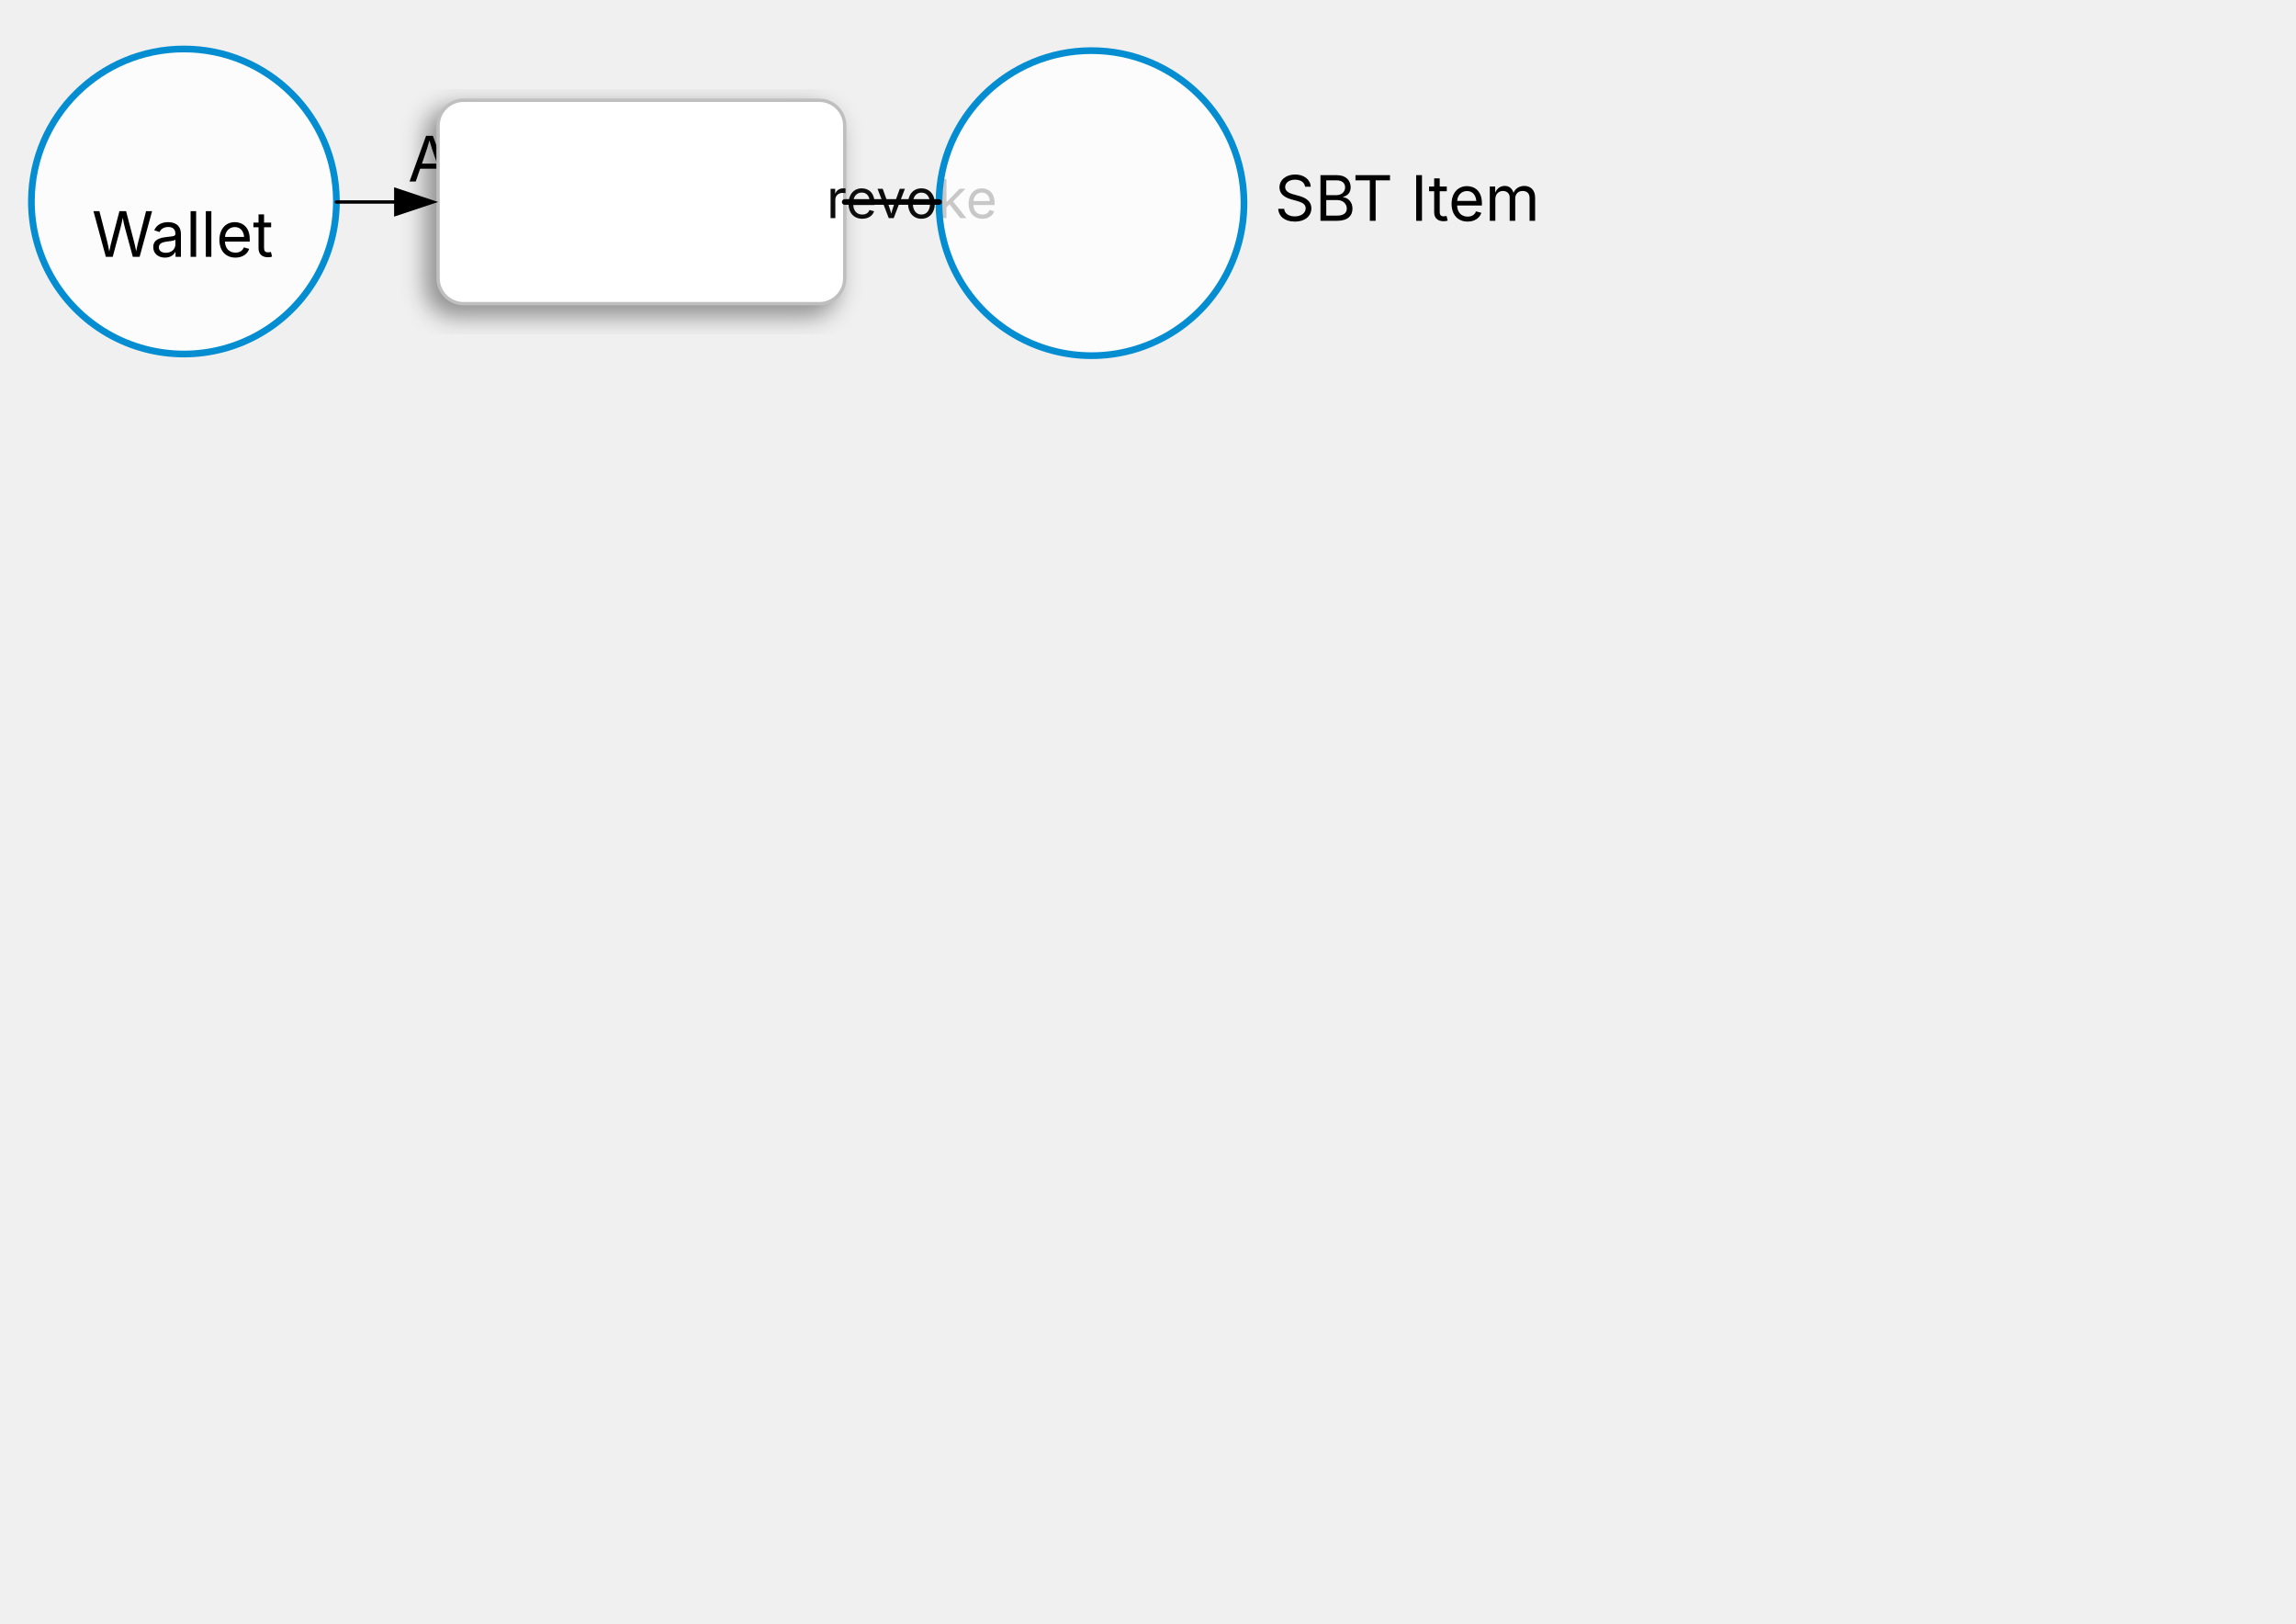
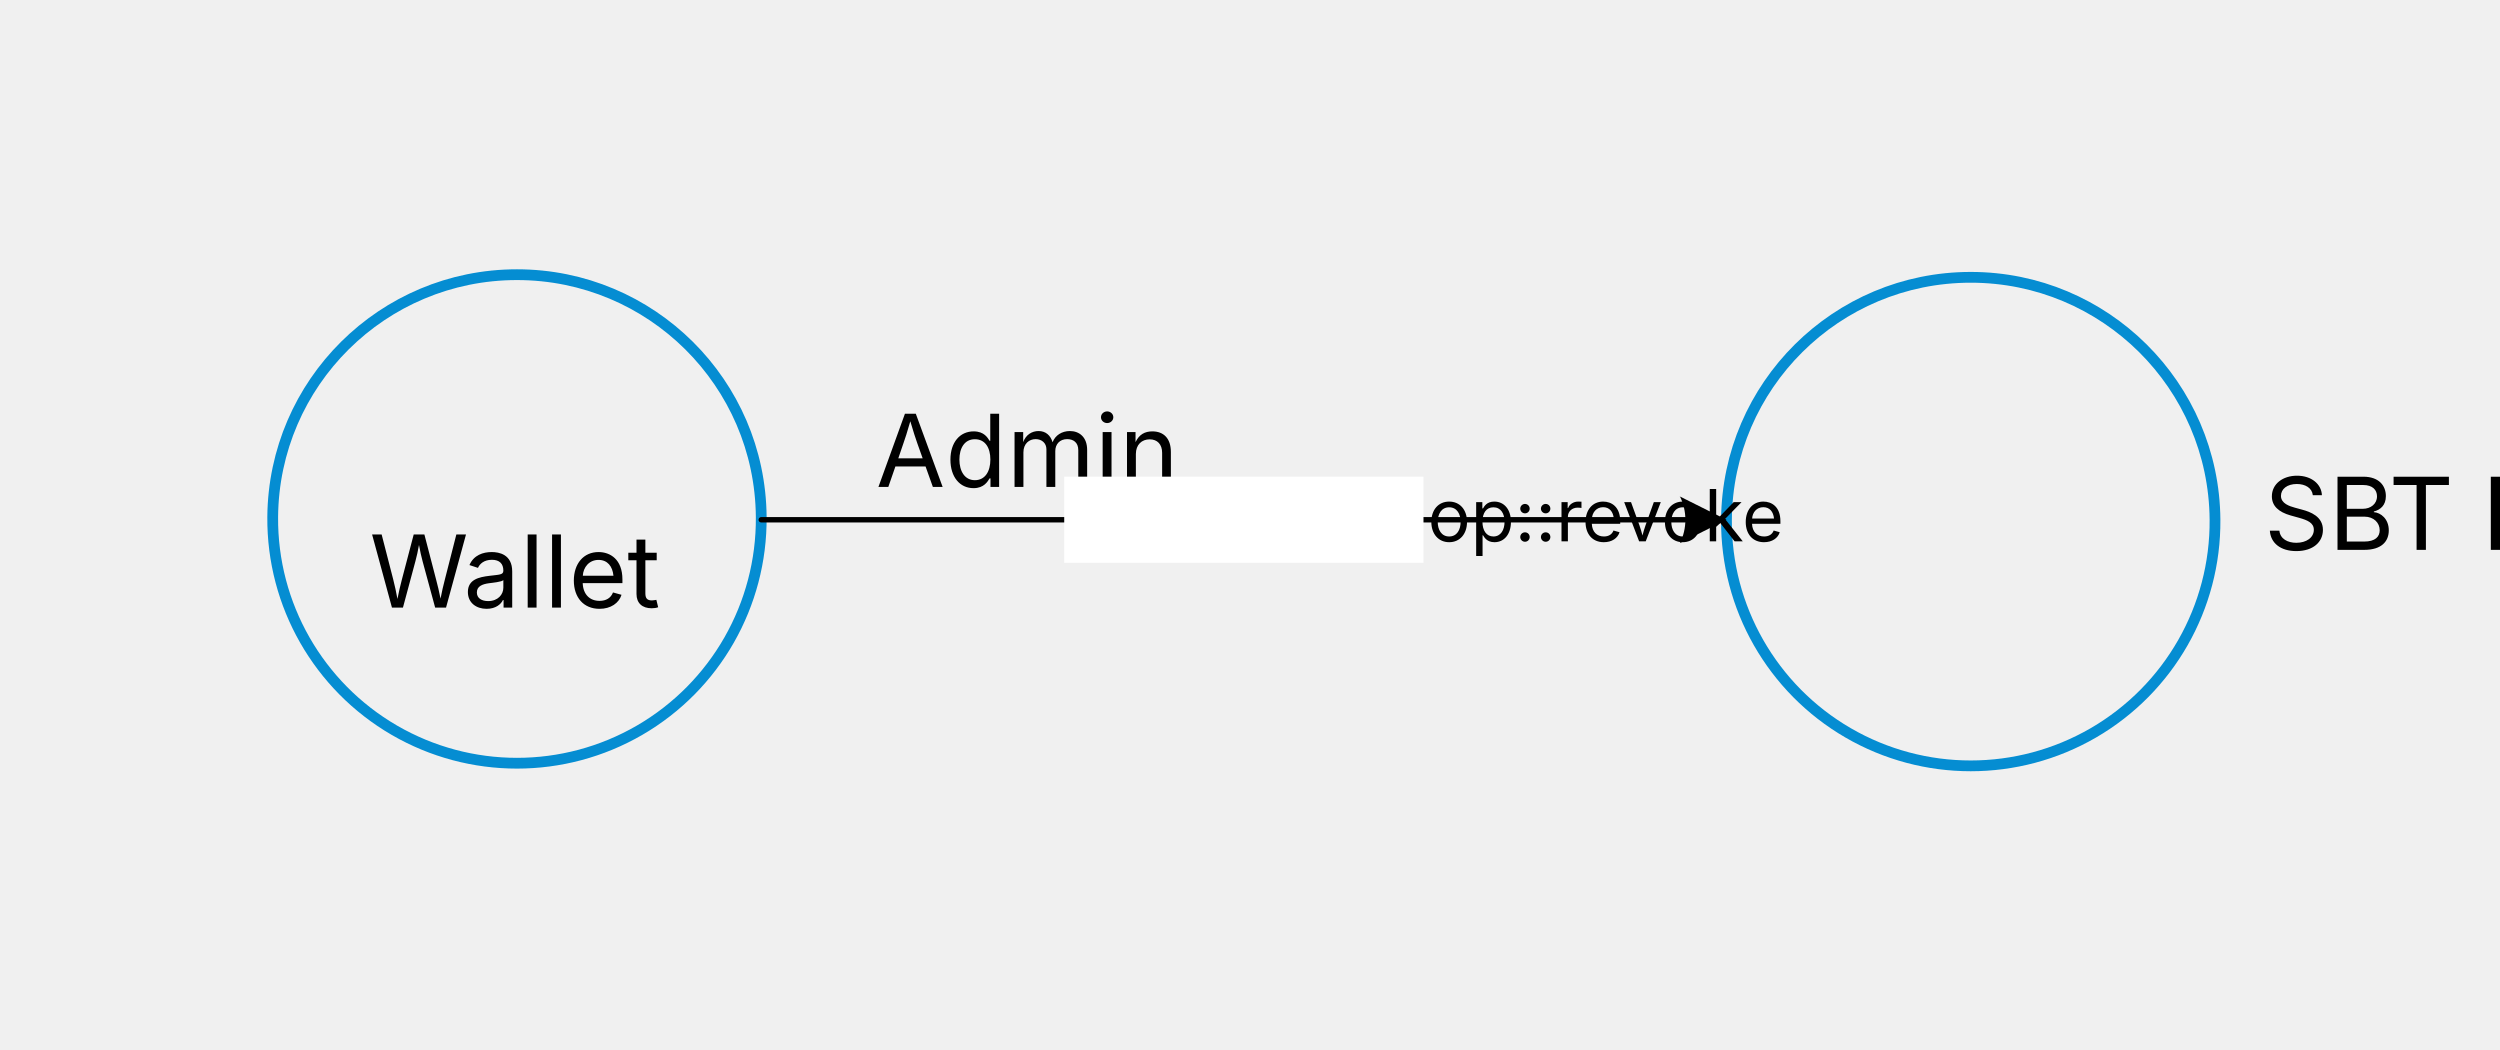
- <svg xmlns="http://www.w3.org/2000/svg" xmlns:ns1="http://schemas.microsoft.com/visio/2003/SVGExtensions/" xmlns:xlink="http://www.w3.org/1999/xlink" width="11.693in" height="8.268in" viewBox="40 40 512.139 362.119" xml:space="preserve" color-interpolation-filters="sRGB" class="st12">
+ <svg xmlns="http://www.w3.org/2000/svg" xmlns:ns1="http://schemas.microsoft.com/visio/2003/SVGExtensions/" xmlns:xlink="http://www.w3.org/1999/xlink" width="4.835in" height="2.029in" viewBox="0 0 348.135 146.059" xml:space="preserve" color-interpolation-filters="sRGB" class="st9">
  <ns1:documentProperties ns1:langID="1049" ns1:metric="true" ns1:viewMarkup="false">
    <ns1:userDefs>
      <ns1:ud ns1:nameU="msvNoAutoConnect" ns1:val="VT0(0):26" />
      <ns1:ud ns1:nameU="msvConvertTheme" />
      <ns1:ud ns1:nameU="visV14CFF" ns1:prompt="" ns1:val="VT0(1):26" />
      <ns1:ud ns1:nameU="visFlowchartType" ns1:prompt="" ns1:val="VT4(CrossFunctional)" />
    </ns1:userDefs>
  </ns1:documentProperties>
  <style type="text/css">
	
		.st1 {fill:none;stroke:none;stroke-linecap:round;stroke-linejoin:round;stroke-width:2.25}
- 		.st2 {fill:#ffffff;fill-opacity:0.77;stroke:#058dd2;stroke-linecap:butt;stroke-width:1.5}
+ 		.st2 {fill:none;stroke:#058dd2;stroke-linecap:butt;stroke-width:1.5}
		.st3 {fill:#000000;font-family:Inter;font-size:1.167em}
		.st4 {font-size:1em}
- 		.st5 {visibility:visible}
- 		.st6 {fill:#000000;fill-opacity:0.4;filter:url(#filter_2.6666667461395);stroke:#000000;stroke-linecap:round;stroke-linejoin:round;stroke-opacity:0.4}
- 		.st7 {fill:#ffffff;stroke:#bfbfbf;stroke-linecap:round;stroke-linejoin:round;stroke-width:0.75}
- 		.st8 {fill:#0c0c0c;font-family:Inter;font-size:1em}
- 		.st9 {stroke:#000000;stroke-linecap:round;stroke-linejoin:round;stroke-width:1.25}
- 		.st10 {marker-end:url(#mrkr13-32);stroke:#000000;stroke-linecap:round;stroke-linejoin:round;stroke-width:0.75}
- 		.st11 {fill:#000000;fill-opacity:1;stroke:#000000;stroke-opacity:1;stroke-width:0.229}
- 		.st12 {fill:none;fill-rule:evenodd;font-size:12px;overflow:visible;stroke-linecap:square;stroke-miterlimit:3}
+ 		.st5 {marker-end:url(#mrkr5-22);stroke:#000000;stroke-linecap:round;stroke-linejoin:round;stroke-width:0.75}
+ 		.st6 {fill:#000000;fill-opacity:1;stroke:#000000;stroke-opacity:1;stroke-width:0.229}
+ 		.st7 {fill:#ffffff;stroke:none;stroke-linecap:butt;stroke-width:7.2}
+ 		.st8 {fill:#000000;font-family:Inter;font-size:0.833em}
+ 		.st9 {fill:none;fill-rule:evenodd;font-size:12px;overflow:visible;stroke-linecap:square;stroke-miterlimit:3}
	
	</style>
  <defs id="Patterns_And_Gradients">
-     <linearGradient id="grad0-24" x1="0" y1="0" x2="1" y2="0" gradientTransform="rotate(90 0.5 0.5)">
+     <linearGradient id="grad0-19" x1="0" y1="0" x2="1" y2="0" gradientTransform="rotate(90 0.5 0.5)">
      <stop offset="0" stop-color="#f0f0f0" stop-opacity="1" />
      <stop offset="1" stop-color="#ffffff" stop-opacity="1" />
    </linearGradient>
  </defs>
  <defs id="Markers">
-     <g id="lend13">
-       <path d="M 3 1 L 0 0 L 3 -1 L 3 1 " style="stroke:none" />
+     <g id="lend5">
+       <path d="M 2 1 L 0 0 L 1.981 -0.993 C 1.672 -0.365 1.673 0.373 1.985 1 " style="stroke:none" />
    </g>
-     <marker id="mrkr13-32" class="st11" ns1:arrowType="13" ns1:arrowSize="2" ns1:setback="13.08" refX="-13.08" orient="auto" markerUnits="strokeWidth" overflow="visible">
-       <use xlink:href="#lend13" transform="scale(-4.36,-4.36) " />
+     <marker id="mrkr5-22" class="st6" ns1:arrowType="5" ns1:arrowSize="2" ns1:setback="7.63" refX="-7.63" orient="auto" markerUnits="strokeWidth" overflow="visible">
+       <use xlink:href="#lend5" transform="scale(-4.36,-4.36) " />
    </marker>
-   </defs>
-   <defs id="Filters">
-     <filter id="filter_2.6666667461395">
-       <feGaussianBlur stdDeviation="2.667" />
-     </filter>
  </defs>
  <g ns1:mID="0" ns1:index="1" ns1:groupContext="foregroundPage">
    <ns1:userDefs>
      <ns1:ud ns1:nameU="msvThemeColors" ns1:val="VT0(36):26" />
      <ns1:ud ns1:nameU="msvThemeEffects" ns1:val="VT0(16):26" />
      <ns1:ud ns1:nameU="msvThemeOrder" ns1:val="VT0(0):26" />
      <ns1:ud ns1:nameU="visNavType" ns1:val="VT0(1):26" />
    </ns1:userDefs>
    <ns1:pageProperties ns1:drawingScale="0.0393701" ns1:pageScale="0.0393701" ns1:drawingUnits="24" ns1:shadowOffsetX="8.50394" ns1:shadowOffsetY="-8.50394" />
    <ns1:layer ns1:name="Соединительная линия" ns1:index="0" />
    <ns1:layer ns1:name="Блок-схема" ns1:index="1" />
    <ns1:layer ns1:name="Контейнер" ns1:index="2" />
-     <g id="group21-1" transform="translate(38.5022,-467.717)" ns1:mID="21" ns1:groupContext="group" ns1:layerMember="2">
+     <g id="group21-1" transform="translate(29.4715,-31.1811)" ns1:mID="21" ns1:groupContext="group" ns1:layerMember="2">
      <ns1:userDefs>
        <ns1:ud ns1:nameU="msvShapeCategories" ns1:prompt="" ns1:val="VT4(ContainerStyleDefaults)" />
        <ns1:ud ns1:nameU="msvStructureType" ns1:prompt="" ns1:val="VT4(Container)" />
        <ns1:ud ns1:nameU="msvSDContainerMargin" ns1:prompt="" ns1:val="VT0(0.11811023622047):24" />
        <ns1:ud ns1:nameU="msvSDContainerResize" ns1:prompt="" ns1:val="VT0(1):26" />
        <ns1:ud ns1:nameU="msvSDContainerLocked" ns1:prompt="" ns1:val="VT0(0):5" />
        <ns1:ud ns1:nameU="msvSDContainerNoHighlight" ns1:prompt="" ns1:val="VT0(0):5" />
        <ns1:ud ns1:nameU="msvSDContainerNoRibbon" ns1:prompt="" ns1:val="VT0(0):5" />
        <ns1:ud ns1:nameU="msvSDContainerStyle" ns1:prompt="" ns1:val="VT0(1):26" />
        <ns1:ud ns1:nameU="msvSDContainerStyleCount" ns1:prompt="" ns1:val="VT0(14):26" />
        <ns1:ud ns1:nameU="msvSDContainerRequiredCategories" ns1:prompt="" ns1:val="VT0(0):26" />
        <ns1:ud ns1:nameU="msvSDContainerExcludedCategories" ns1:prompt="" ns1:val="VT4(DoNotContain)" />
        <ns1:ud ns1:nameU="msvSDHeadingStyle" ns1:prompt="" ns1:val="VT0(1):26" />
        <ns1:ud ns1:nameU="msvSDHeadingStyleCount" ns1:prompt="" ns1:val="VT0(4):26" />
        <ns1:ud ns1:nameU="HeadingSide" ns1:prompt="" ns1:val="VT0(0):26" />
        <ns1:ud ns1:nameU="HeadingSpan" ns1:prompt="" ns1:val="VT0(0):26" />
        <ns1:ud ns1:nameU="HeadingAlign" ns1:prompt="" ns1:val="VT0(0):26" />
        <ns1:ud ns1:nameU="RTL" ns1:prompt="" ns1:val="VT0(0):5" />
        <ns1:ud ns1:nameU="FnForceContrast" ns1:prompt="" ns1:val="VT5(#ffffff)" />
        <ns1:ud ns1:nameU="BaseColor" ns1:prompt="" ns1:val="VT0(1):26" />
        <ns1:ud ns1:nameU="HColor1" ns1:prompt="" ns1:val="VT5(#ffffff)" />
        <ns1:ud ns1:nameU="HColor2" ns1:prompt="" ns1:val="VT5(#fefefe)" />
        <ns1:ud ns1:nameU="HColor3" ns1:prompt="" ns1:val="VT5(#e9e9e9)" />
        <ns1:ud ns1:nameU="HColor4" ns1:prompt="" ns1:val="VT5(#efefef)" />
        <ns1:ud ns1:nameU="BColor1" ns1:prompt="" ns1:val="VT5(#ffffff)" />
        <ns1:ud ns1:nameU="BColor2" ns1:prompt="" ns1:val="VT5(#ffffff)" />
        <ns1:ud ns1:nameU="LineColor" ns1:prompt="" ns1:val="VT5(#d5d5d5)" />
        <ns1:ud ns1:nameU="visVersion" ns1:prompt="" ns1:val="VT0(15):26" />
        <ns1:ud ns1:nameU="Embellishment" ns1:prompt="" ns1:val="VT0(2):26" />
        <ns1:ud ns1:nameU="visMasterStencil" ns1:prompt="" ns1:val="VT4(SDCONT_M.vssx)" />
        <ns1:ud ns1:nameU="BaseColor" ns1:prompt="" ns1:val="VT0(1):26" />
        <ns1:ud ns1:nameU="msvThemeColors" ns1:val="VT0(36):26" />
        <ns1:ud ns1:nameU="msvThemeEffects" ns1:val="VT0(16):26" />
        <ns1:ud ns1:nameU="visNavOrder" ns1:prompt="" ns1:val="VT0(1000):26" />
      </ns1:userDefs>
      <g id="group22-2" ns1:mID="22" ns1:groupContext="group" ns1:layerMember="2">
        <ns1:userDefs>
          <ns1:ud ns1:nameU="msvStructureType" ns1:prompt="" ns1:val="VT0(0):26" />
          <ns1:ud ns1:nameU="CStyle" ns1:prompt="" ns1:val="VT0(1):26" />
          <ns1:ud ns1:nameU="HSide" ns1:prompt="" ns1:val="VT0(0):26" />
          <ns1:ud ns1:nameU="HSpan" ns1:prompt="" ns1:val="VT0(0):26" />
          <ns1:ud ns1:nameU="HAlign" ns1:prompt="" ns1:val="VT0(0):26" />
          <ns1:ud ns1:nameU="HorzAlign" ns1:prompt="" ns1:val="VT0(0):26" />
          <ns1:ud ns1:nameU="SquareCorners" ns1:prompt="" ns1:val="VT0(0):26" />
          <ns1:ud ns1:nameU="Corner6" ns1:prompt="" ns1:val="VT0(0.19685039370079):24" />
          <ns1:ud ns1:nameU="FillForegndIn" ns1:prompt="" ns1:val="VT0(1):26" />
          <ns1:ud ns1:nameU="FillBkgndIn" ns1:prompt="" ns1:val="VT0(0):26" />
          <ns1:ud ns1:nameU="FillPatternIn" ns1:prompt="" ns1:val="VT0(1):26" />
          <ns1:ud ns1:nameU="BaseColor" ns1:prompt="" ns1:val="VT0(1):26" />
          <ns1:ud ns1:nameU="BackFillColor" ns1:prompt="" ns1:val="VT5(#96afcf)" />
          <ns1:ud ns1:nameU="BackLineColor" ns1:prompt="" ns1:val="VT5(#1f477d)" />
          <ns1:ud ns1:nameU="DarkerColor" ns1:prompt="" ns1:val="VT5(#1f477d)" />
          <ns1:ud ns1:nameU="CStyle" ns1:prompt="" ns1:val="VT0(1):26" />
          <ns1:ud ns1:nameU="HSide" ns1:prompt="" ns1:val="VT0(0):26" />
          <ns1:ud ns1:nameU="HSpan" ns1:prompt="" ns1:val="VT0(0):26" />
          <ns1:ud ns1:nameU="HAlign" ns1:prompt="" ns1:val="VT0(0):26" />
          <ns1:ud ns1:nameU="HorzAlign" ns1:prompt="" ns1:val="VT0(0):26" />
          <ns1:ud ns1:nameU="FillForegndIn" ns1:prompt="" ns1:val="VT0(1):26" />
          <ns1:ud ns1:nameU="FillBkgndIn" ns1:prompt="" ns1:val="VT0(0):26" />
          <ns1:ud ns1:nameU="FillPatternIn" ns1:prompt="" ns1:val="VT0(1):26" />
          <ns1:ud ns1:nameU="msvThemeColors" ns1:val="VT0(36):26" />
          <ns1:ud ns1:nameU="msvThemeEffects" ns1:val="VT0(16):26" />
        </ns1:userDefs>
        <g id="shape23-3" ns1:mID="23" ns1:groupContext="shape" ns1:layerMember="2" transform="translate(2.83465,2.83465)">
          <ns1:userDefs>
            <ns1:ud ns1:nameU="msvStructureType" ns1:prompt="" ns1:val="VT0(0):26" />
            <ns1:ud ns1:nameU="msvThemeColors" ns1:prompt="" ns1:val="VT0(0):26" />
            <ns1:ud ns1:nameU="msvThemeEffects" ns1:prompt="" ns1:val="VT0(0):26" />
            <ns1:ud ns1:nameU="CStyle" ns1:prompt="" ns1:val="VT0(1):26" />
            <ns1:ud ns1:nameU="HSide" ns1:prompt="" ns1:val="VT0(0):26" />
            <ns1:ud ns1:nameU="HSpan" ns1:prompt="" ns1:val="VT0(0):26" />
            <ns1:ud ns1:nameU="HAlign" ns1:prompt="" ns1:val="VT0(0):26" />
            <ns1:ud ns1:nameU="HorzAlign" ns1:prompt="" ns1:val="VT0(0):26" />
            <ns1:ud ns1:nameU="SquareCorners" ns1:prompt="" ns1:val="VT0(0):26" />
            <ns1:ud ns1:nameU="OffsetX10" ns1:prompt="" ns1:val="VT0(0.039370078740157):24" />
            <ns1:ud ns1:nameU="OffsetY10" ns1:prompt="" ns1:val="VT0(-0.039370078740157):24" />
            <ns1:ud ns1:nameU="BackFillColor" ns1:prompt="" ns1:val="VT5(#96afcf)" />
            <ns1:ud ns1:nameU="BackLineColor" ns1:prompt="" ns1:val="VT5(#1f477d)" />
            <ns1:ud ns1:nameU="DarkerColor" ns1:prompt="" ns1:val="VT5(#1f477d)" />
          </ns1:userDefs>
        </g>
        <g id="shape22-5" ns1:mID="22" ns1:groupContext="groupContent" ns1:layerMember="2">
-           <path d="M0 595.28 L143.74 595.28 L287.48 595.28 L287.48 509.87 L143.74 509.87 L0 509.87 L0 595.28 Z" class="st1" />
+           <path d="M0 146.06 L143.74 146.06 L287.48 146.06 L287.48 60.65 L143.74 60.65 L0 60.65 L0 146.06 Z" class="st1" />
        </g>
      </g>
    </g>
-     <g id="shape11-7" ns1:mID="11" ns1:groupContext="shape" ns1:layerMember="0" transform="translate(107.951,-503.517)">
+     <g id="shape11-7" ns1:mID="11" ns1:groupContext="shape" ns1:layerMember="0" transform="translate(98.9203,-66.9812)">
      <ns1:userDefs>
        <ns1:ud ns1:nameU="msvThemeColors" ns1:val="VT0(36):26" />
        <ns1:ud ns1:nameU="msvThemeEffects" ns1:val="VT0(16):26" />
        <ns1:ud ns1:nameU="visNavOrder" ns1:prompt="" ns1:val="VT0(6000):26" />
      </ns1:userDefs>
    </g>
-     <g id="shape88-8" ns1:mID="88" ns1:groupContext="shape" ns1:layerMember="0;1" transform="translate(47.0061,-476.588)">
+     <g id="shape88-8" ns1:mID="88" ns1:groupContext="shape" ns1:layerMember="0;1" transform="translate(37.9754,-40.0521)">
      <ns1:userDefs>
        <ns1:ud ns1:nameU="visVersion" ns1:prompt="" ns1:val="VT0(15):26" />
        <ns1:ud ns1:nameU="visNavOrder" ns1:val="VT0(5000):26" />
        <ns1:ud ns1:nameU="msvThemeColors" ns1:val="VT0(36):26" />
        <ns1:ud ns1:nameU="msvThemeEffects" ns1:val="VT0(16):26" />
      </ns1:userDefs>
      <ns1:textBlock ns1:margins="rect(2,2,2,2)" ns1:tabSpace="42.5197" />
-       <ns1:textRect cx="34.016" cy="561.26" width="68.04" height="68.031" />
-       <path d="M0 561.26 A34.016 34.016 0 0 1 68.03 561.26 A34.016 34.016 0 1 1 0 561.26 Z" class="st2" />
-       <text x="13.1" y="557.06" class="st3" ns1:langID="1033">
+       <ns1:textRect cx="34.016" cy="112.043" width="68.04" height="68.031" />
+       <path d="M0 112.04 A34.016 34.016 0 0 1 68.03 112.04 A34.016 34.016 0 1 1 0 112.04 Z" class="st2" />
+       <text x="13.1" y="107.84" class="st3" ns1:langID="1033">
        <ns1:paragraph ns1:horizAlign="1" />
        <ns1:tabList />Admin<ns1:newlineChar />
        <tspan x="13.48" dy="1.2em" class="st4">Wallet</tspan>
      </text>
    </g>
-     <g id="shape84-12" ns1:mID="84" ns1:groupContext="shape" ns1:layerMember="1" transform="translate(137.715,-487.559)">
-       <ns1:custProps>
-         <ns1:cp ns1:nameU="Cost" ns1:lbl="Стоимость" ns1:prompt="" ns1:type="7" ns1:format="@" ns1:sortKey="" ns1:invis="false" ns1:ask="false" ns1:langID="1049" ns1:cal="0" />
-         <ns1:cp ns1:nameU="ProcessNumber" ns1:lbl="Номер процесса" ns1:prompt="" ns1:type="2" ns1:format="" ns1:sortKey="" ns1:invis="false" ns1:ask="false" ns1:langID="1049" ns1:cal="0" />
-         <ns1:cp ns1:nameU="Owner" ns1:lbl="Владелец" ns1:prompt="" ns1:type="0" ns1:format="" ns1:sortKey="" ns1:invis="false" ns1:ask="false" ns1:langID="1049" ns1:cal="0" />
-         <ns1:cp ns1:nameU="Function" ns1:lbl="Функция" ns1:prompt="" ns1:type="0" ns1:format="" ns1:sortKey="" ns1:invis="false" ns1:ask="false" ns1:langID="1049" ns1:cal="0" ns1:val="VT4()" />
-         <ns1:cp ns1:nameU="StartDate" ns1:lbl="Дата начала" ns1:prompt="" ns1:type="5" ns1:format="" ns1:sortKey="" ns1:invis="false" ns1:ask="false" ns1:langID="1049" ns1:cal="0" />
-         <ns1:cp ns1:nameU="EndDate" ns1:lbl="Дата окончания" ns1:prompt="" ns1:type="5" ns1:format="" ns1:sortKey="" ns1:invis="false" ns1:ask="false" ns1:langID="1049" ns1:cal="0" />
-         <ns1:cp ns1:nameU="Status" ns1:lbl="Состояние" ns1:prompt="" ns1:type="4" ns1:format=";Не начато;Выполняется;Завершено;Отложено;Ожидается ввод" ns1:sortKey="" ns1:invis="false" ns1:ask="false" ns1:langID="1049" ns1:cal="0" ns1:val="VT4()" />
-       </ns1:custProps>
-       <ns1:userDefs>
-         <ns1:ud ns1:nameU="visVersion" ns1:prompt="" ns1:val="VT0(14):26" />
-         <ns1:ud ns1:nameU="DefaultWidth" ns1:prompt="" ns1:val="VT0(0.98425196850394):24" />
-         <ns1:ud ns1:nameU="DefaultHeight" ns1:prompt="" ns1:val="VT0(0.59055118110236):24" />
-         <ns1:ud ns1:nameU="ResizeTxtHeight" ns1:prompt="" ns1:val="VT0(0.59055118110236):24" />
-         <ns1:ud ns1:nameU="msvThemeColors" ns1:val="VT0(36):26" />
-         <ns1:ud ns1:nameU="msvThemeEffects" ns1:val="VT0(16):26" />
-         <ns1:ud ns1:nameU="visNavOrder" ns1:prompt="" ns1:val="VT0(11000):26" />
-       </ns1:userDefs>
-       <ns1:textBlock ns1:margins="rect(2,2,2,2)" ns1:tabSpace="42.5197" />
-       <ns1:textRect cx="45.354" cy="572.598" width="90.71" height="45.354" />
-       <g id="shadow84-13" ns1:groupContext="shadow" ns1:shadowOffsetX="-2.12132" ns1:shadowOffsetY="-2.12132" ns1:shadowType="1" transform="matrix(1,0,0,1,-2.12132,2.12132)" class="st5">
-         <rect x="0" y="549.921" width="90.709" height="45.354" rx="5.669" ry="5.669" class="st6" />
-       </g>
-       <rect x="0" y="549.921" width="90.709" height="45.354" rx="5.669" ry="5.669" class="st7" />
-       <text x="25.88" y="576.2" class="st8" ns1:langID="1033">
-         <ns1:paragraph ns1:horizAlign="1" />
-         <ns1:tabList />revoke</text>
-     </g>
-     <g id="shape85-18" ns1:mID="85" ns1:groupContext="shape" ns1:layerMember="0;1" transform="translate(249.449,-476.22)">
+     <g id="shape85-12" ns1:mID="85" ns1:groupContext="shape" ns1:layerMember="0;1" transform="translate(240.418,-39.685)">
      <ns1:userDefs>
        <ns1:ud ns1:nameU="visVersion" ns1:prompt="" ns1:val="VT0(14):26" />
        <ns1:ud ns1:nameU="msvThemeColors" ns1:val="VT0(36):26" />
        <ns1:ud ns1:nameU="msvThemeEffects" ns1:val="VT0(16):26" />
        <ns1:ud ns1:nameU="visNavOrder" ns1:prompt="" ns1:val="VT0(13000):26" />
      </ns1:userDefs>
      <ns1:textBlock ns1:margins="rect(2,2,2,2)" ns1:tabSpace="42.5197" />
-       <ns1:textRect cx="34.016" cy="561.26" width="68.04" height="68.031" />
-       <path d="M0 561.26 A34.016 34.016 0 0 1 68.03 561.26 A34.016 34.016 0 1 1 0 561.26 Z" class="st2" />
-       <text x="3.98" y="565.46" class="st3" ns1:langID="1033">
+       <ns1:textRect cx="34.016" cy="112.043" width="68.04" height="68.031" />
+       <path d="M0 112.04 A34.016 34.016 0 0 1 68.03 112.04 A34.016 34.016 0 1 1 0 112.04 Z" class="st2" />
+       <text x="3.98" y="116.24" class="st3" ns1:langID="1033">
        <ns1:paragraph ns1:horizAlign="1" />
        <ns1:tabList />SBT Item</text>
    </g>
-     <g id="shape86-21" ns1:mID="86" ns1:groupContext="shape" ns1:layerMember="0" transform="translate(228.423,-503.15)">
-       <ns1:userDefs>
-         <ns1:ud ns1:nameU="visNavOrder" ns1:val="VT0(12000):26" />
-         <ns1:ud ns1:nameU="msvThemeColors" ns1:val="VT0(36):26" />
-         <ns1:ud ns1:nameU="msvThemeEffects" ns1:val="VT0(16):26" />
-       </ns1:userDefs>
-       <path d="M0 588.19 L21.03 588.19" class="st9" />
-     </g>
-     <g id="shape87-26" ns1:mID="87" ns1:groupContext="shape" ns1:layerMember="0" transform="translate(115.038,-517.323)">
+     <g id="shape87-15" ns1:mID="87" ns1:groupContext="shape" ns1:layerMember="0" transform="translate(106.007,-80.7874)">
      <ns1:userDefs>
        <ns1:ud ns1:nameU="visNavOrder" ns1:val="VT0(14000):26" />
        <ns1:ud ns1:nameU="msvThemeColors" ns1:val="VT0(36):26" />
        <ns1:ud ns1:nameU="msvThemeEffects" ns1:val="VT0(16):26" />
      </ns1:userDefs>
-       <path d="M0 602.36 L12.87 602.36" class="st10" />
+       <ns1:textBlock ns1:margins="rect(4,4,4,4)" ns1:tabSpace="42.5197" />
+       <ns1:textRect cx="67.206" cy="153.146" width="60.85" height="20.004" />
+       <path d="M0 153.15 L128.69 153.15" class="st5" />
+       <rect ns1:rectContext="textBkgnd" x="42.191" y="147.146" width="50.028" height="12" class="st7" />
+       <text x="42.19" y="156.15" class="st8" ns1:langID="1033">
+         <ns1:paragraph ns1:horizAlign="1" />
+         <ns1:tabList />op::revoke</text>
    </g>
  </g>
</svg>
